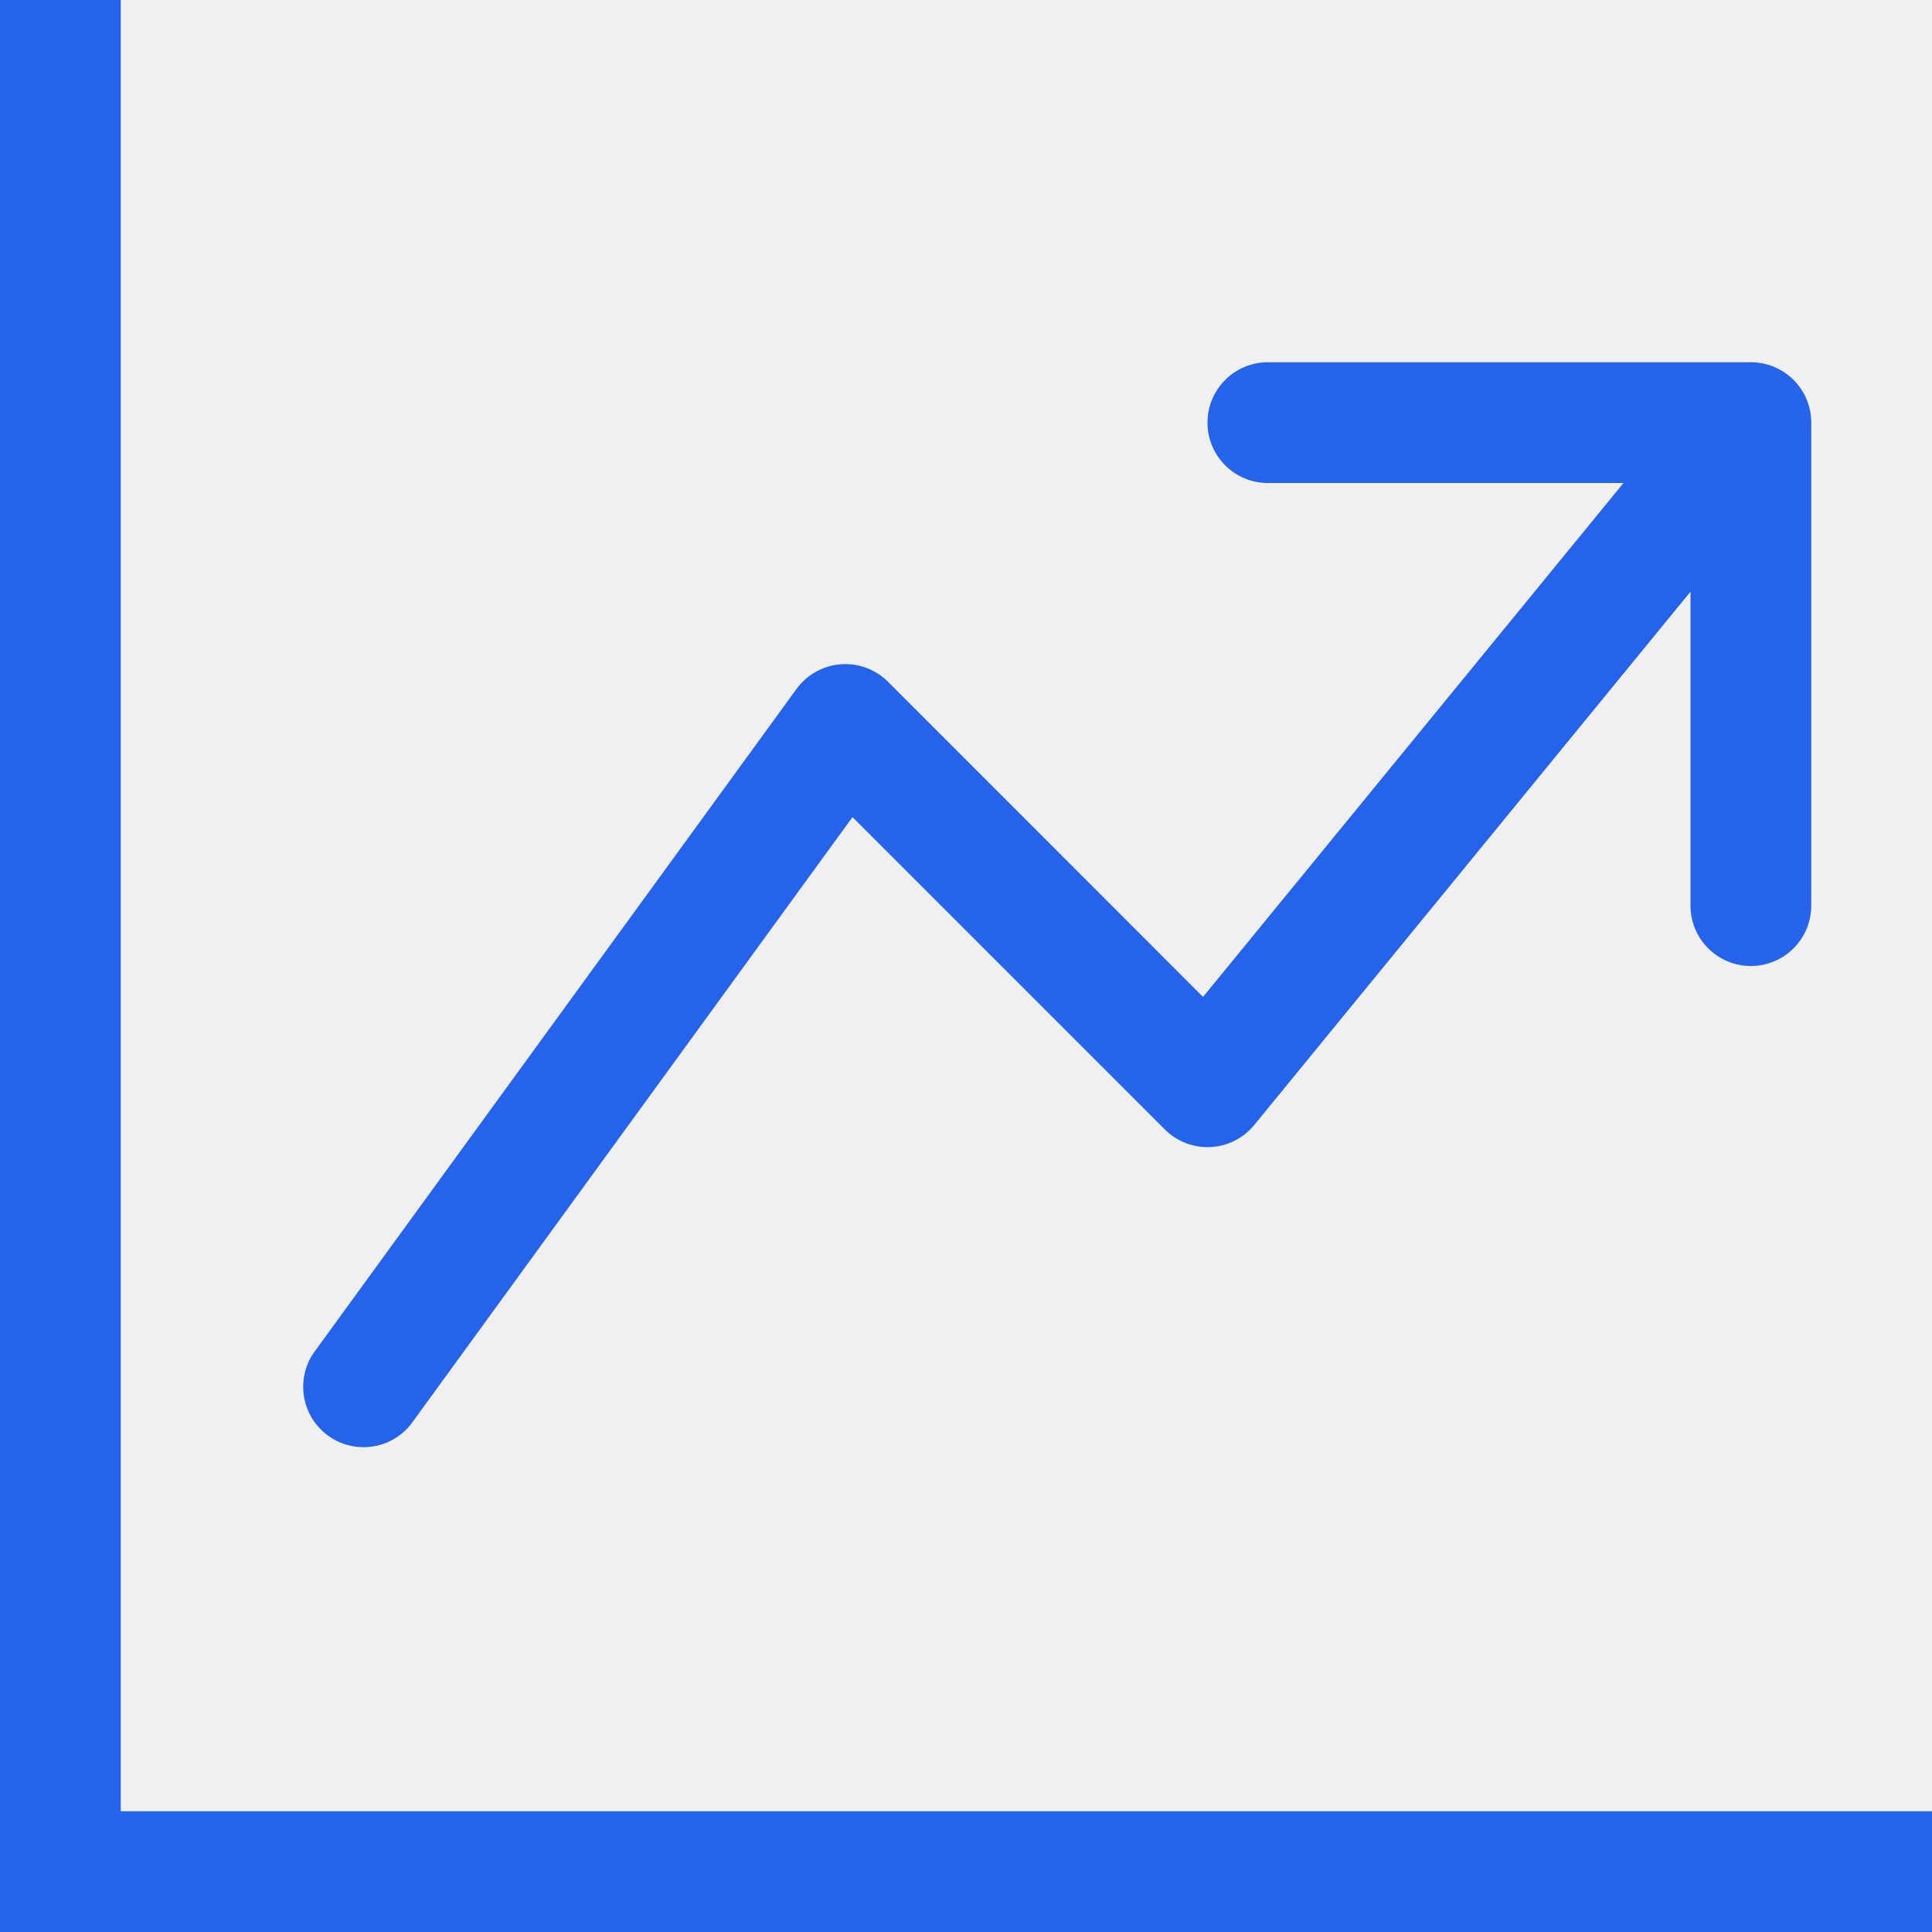
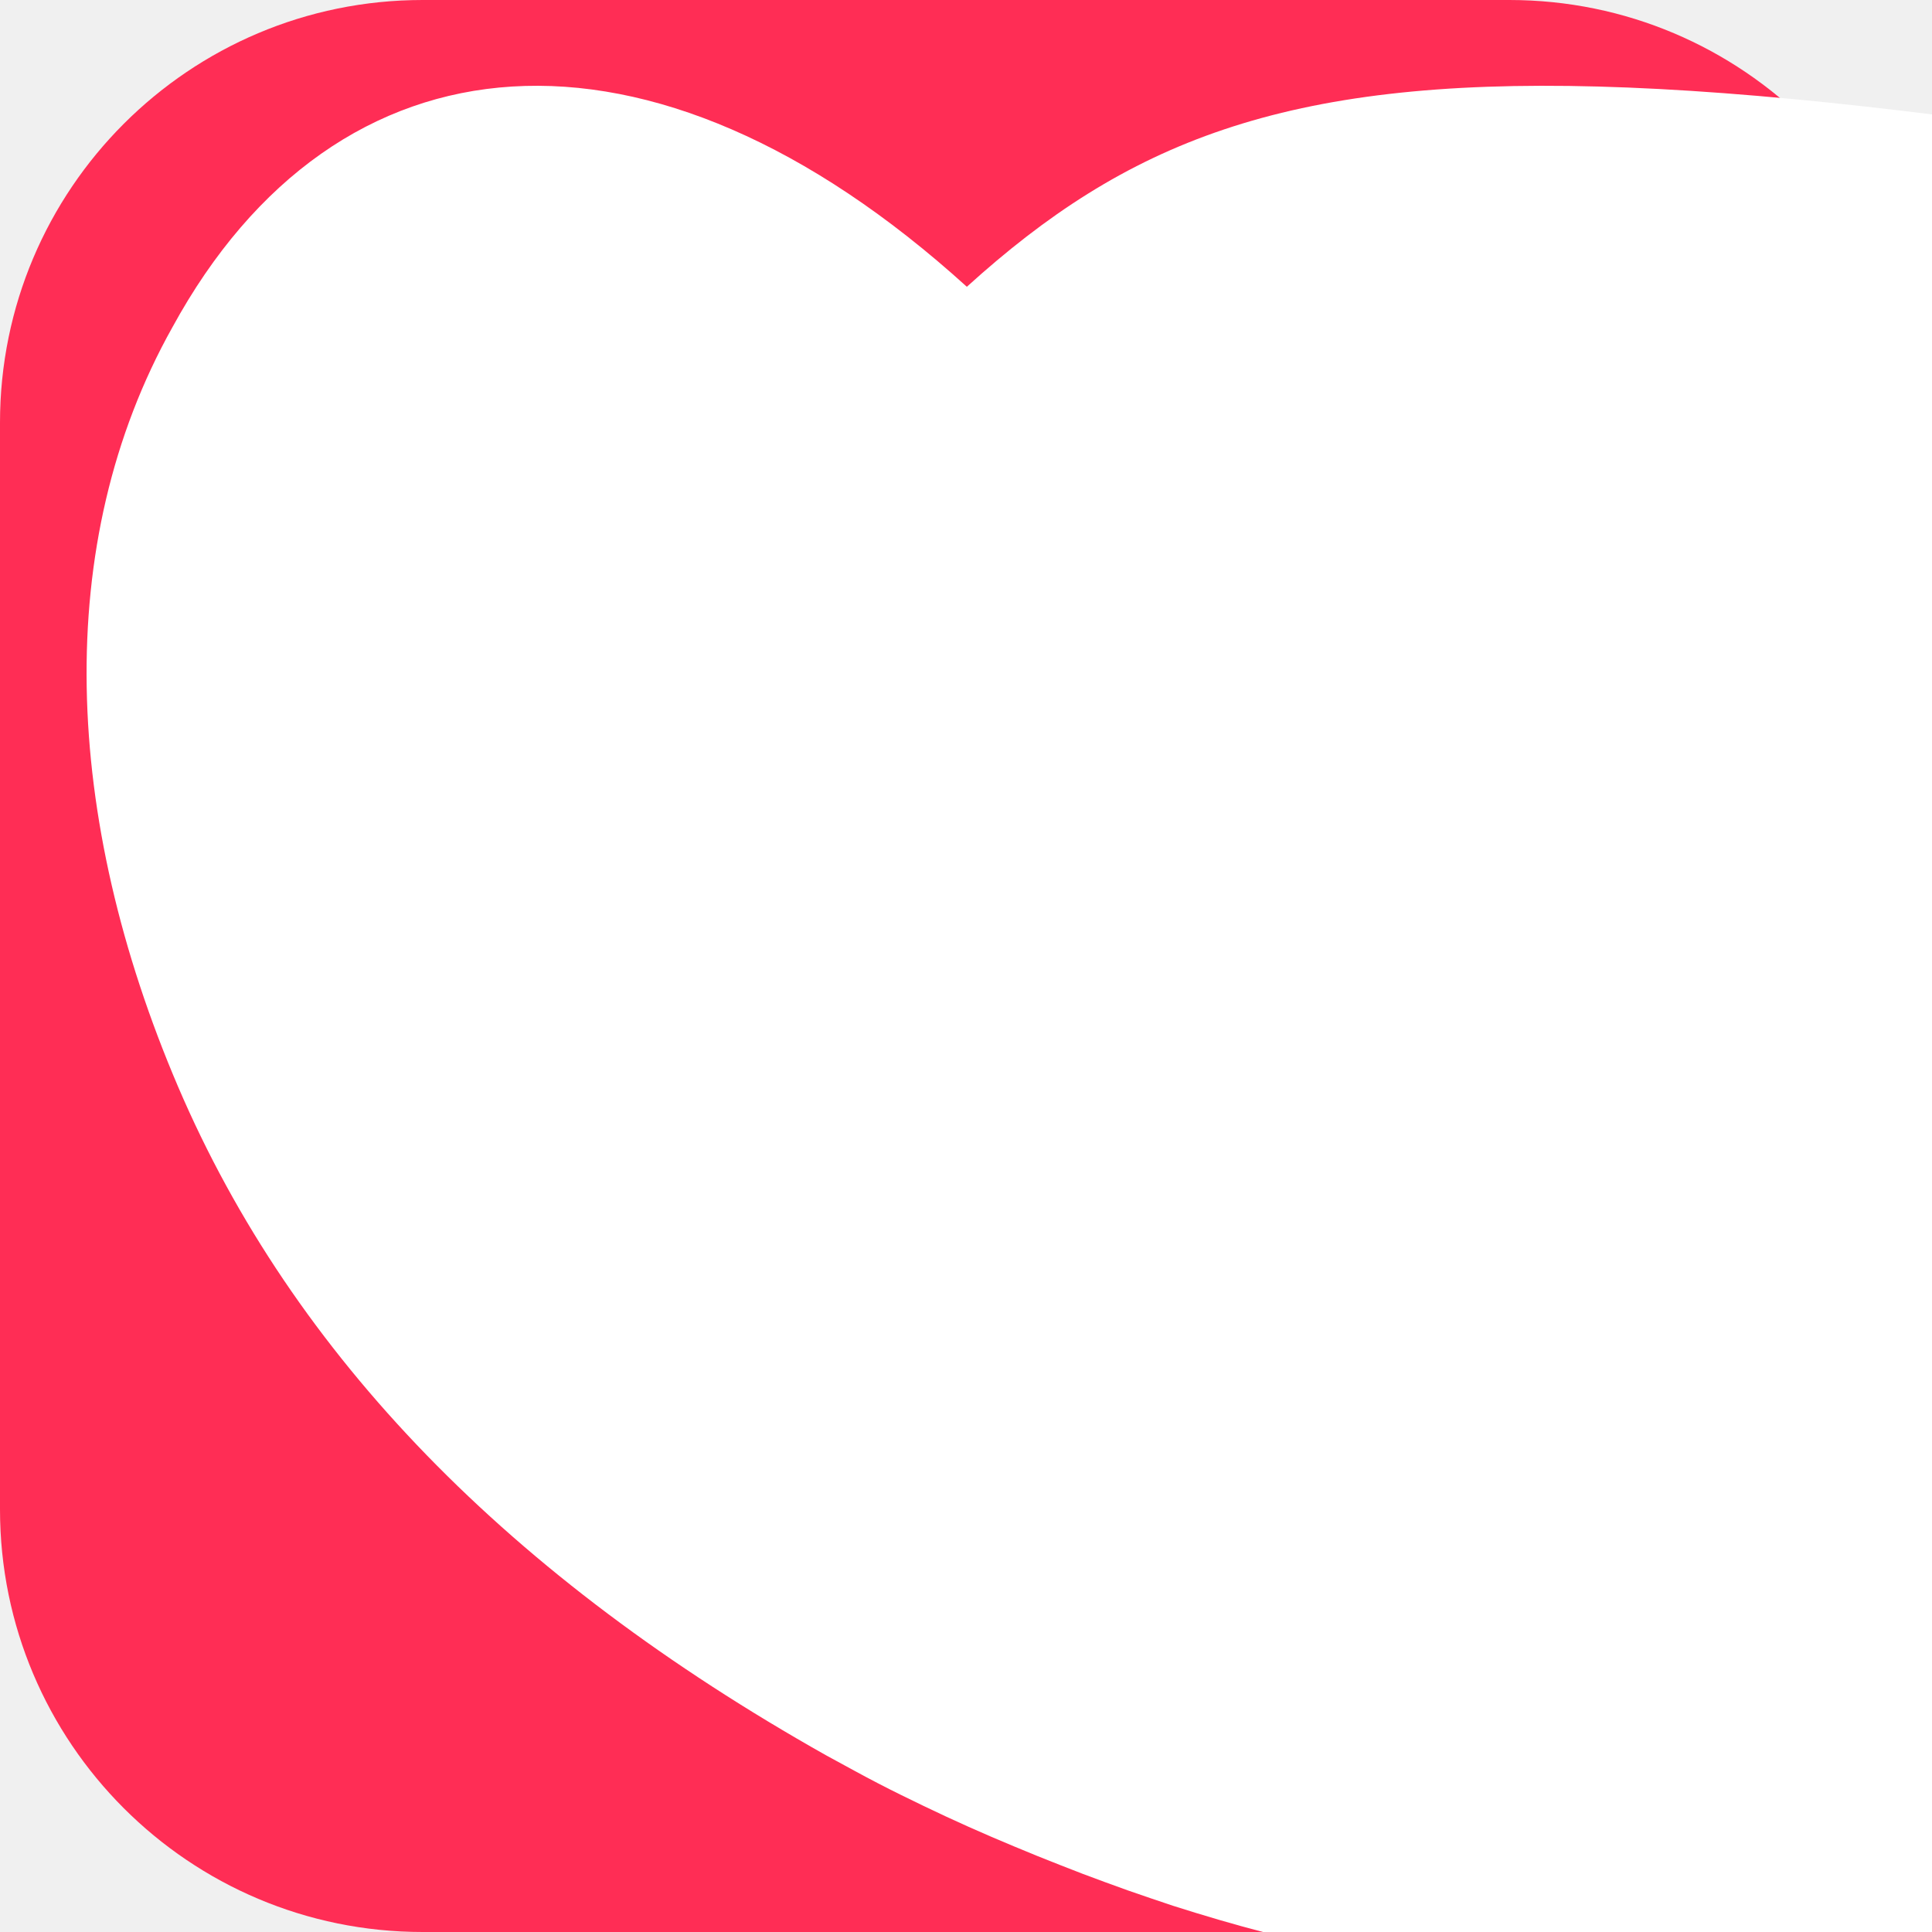
- <svg xmlns="http://www.w3.org/2000/svg" width="64" height="64" fill="#2563EB" viewBox="0 0 16 16">
-   <path fill-rule="evenodd" d="M0 0h1v15h15v1H0zm10 3.5a.5.5 0 0 1 .5-.5h4a.5.5 0 0 1 .5.5v4a.5.5 0 0 1-1 0V4.9l-3.613 4.417a.5.5 0 0 1-.74.037L7.06 6.767l-3.656 5.027a.5.5 0 0 1-.808-.588l4-5.5a.5.5 0 0 1 .758-.06l2.609 2.61L13.445 4H10.5a.5.5 0 0 1-.5-.5" />
+ <svg xmlns="http://www.w3.org/2000/svg" width="64" height="64" viewBox="0 0 16 16">
+   <rect width="16" height="16" rx="3.5" fill="#FF2D55" />
+   <path fill="#FFFFFF" d="M1.475 9C2.43 11.23 4.225 13.064 6.84 14.536l.244.133c.125.068.25.133.376.195.126.062.25.122.375.18.125.058.25.114.376.168.126.054.251.106.376.157.126.05.25.1.376.148.125.047.25.093.376.138.126.044.25.086.376.128.125.04.25.078.376.115.126.037.25.071.376.104.125.032.25.061.376.089.126.027.251.052.376.075.125.022.25.043.376.062.126.02.25.037.376.052.125.015.25.029.376.041.126.012.251.022.376.03.125.008.25.015.376.021l.376.012h.752l.376-.012c.125-.006.251-.013.376-.021.125-.008.25-.018.376-.03.126-.012.251-.026.376-.041.125-.015.25-.032.376-.052.126-.02.251-.04.376-.062.125-.023.25-.048.376-.075.126-.028.251-.057.376-.089.125-.033.25-.067.376-.104.126-.037.251-.075.376-.115.125-.042.25-.084.376-.128.125-.045.251-.091.376-.138.125-.048.25-.098.376-.148.126-.051.251-.103.376-.157.125-.054.25-.11.376-.168.126-.058.251-.118.376-.18.125-.062.25-.127.376-.195l.244-.133c2.615-1.472 4.41-3.307 5.365-5.536.953-2.228 1.05-4.499.047-6.29C13.23.224 10.635-.008 8.007 2.375 5.38-.008 2.785.224 1.428 2.71c-1.003 1.79-.906 4.061.047 6.29Z" />
</svg>
